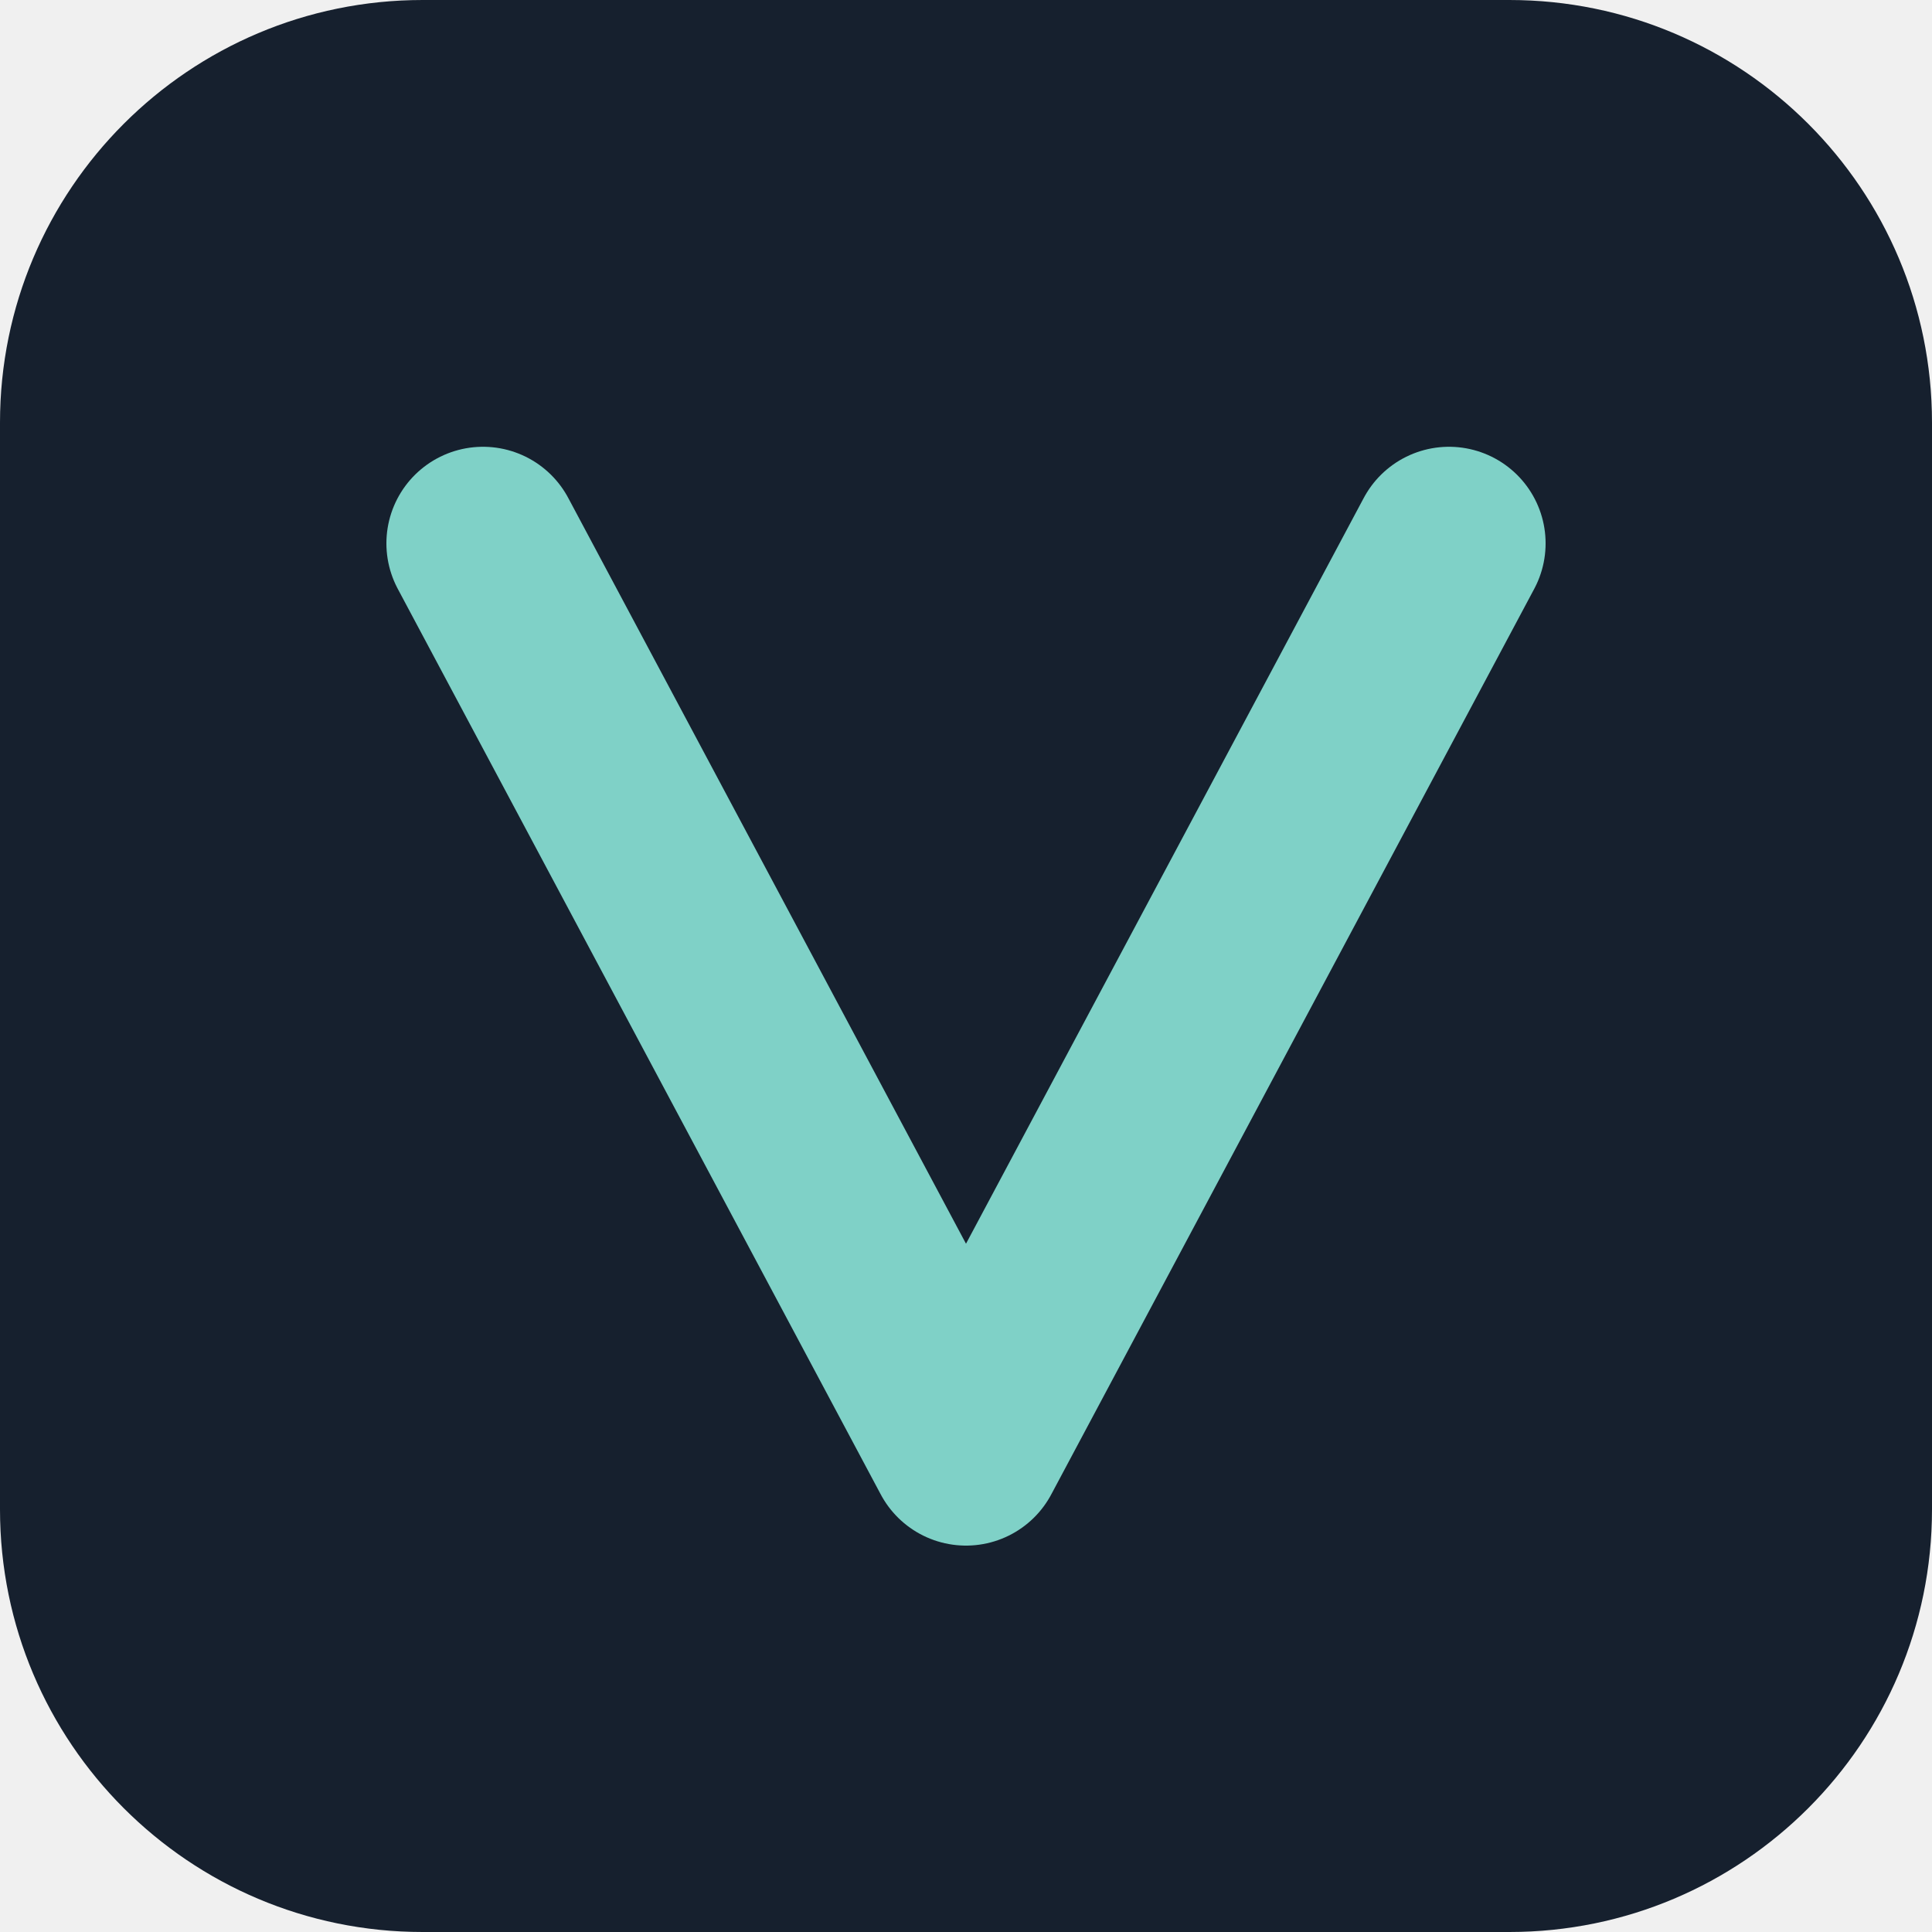
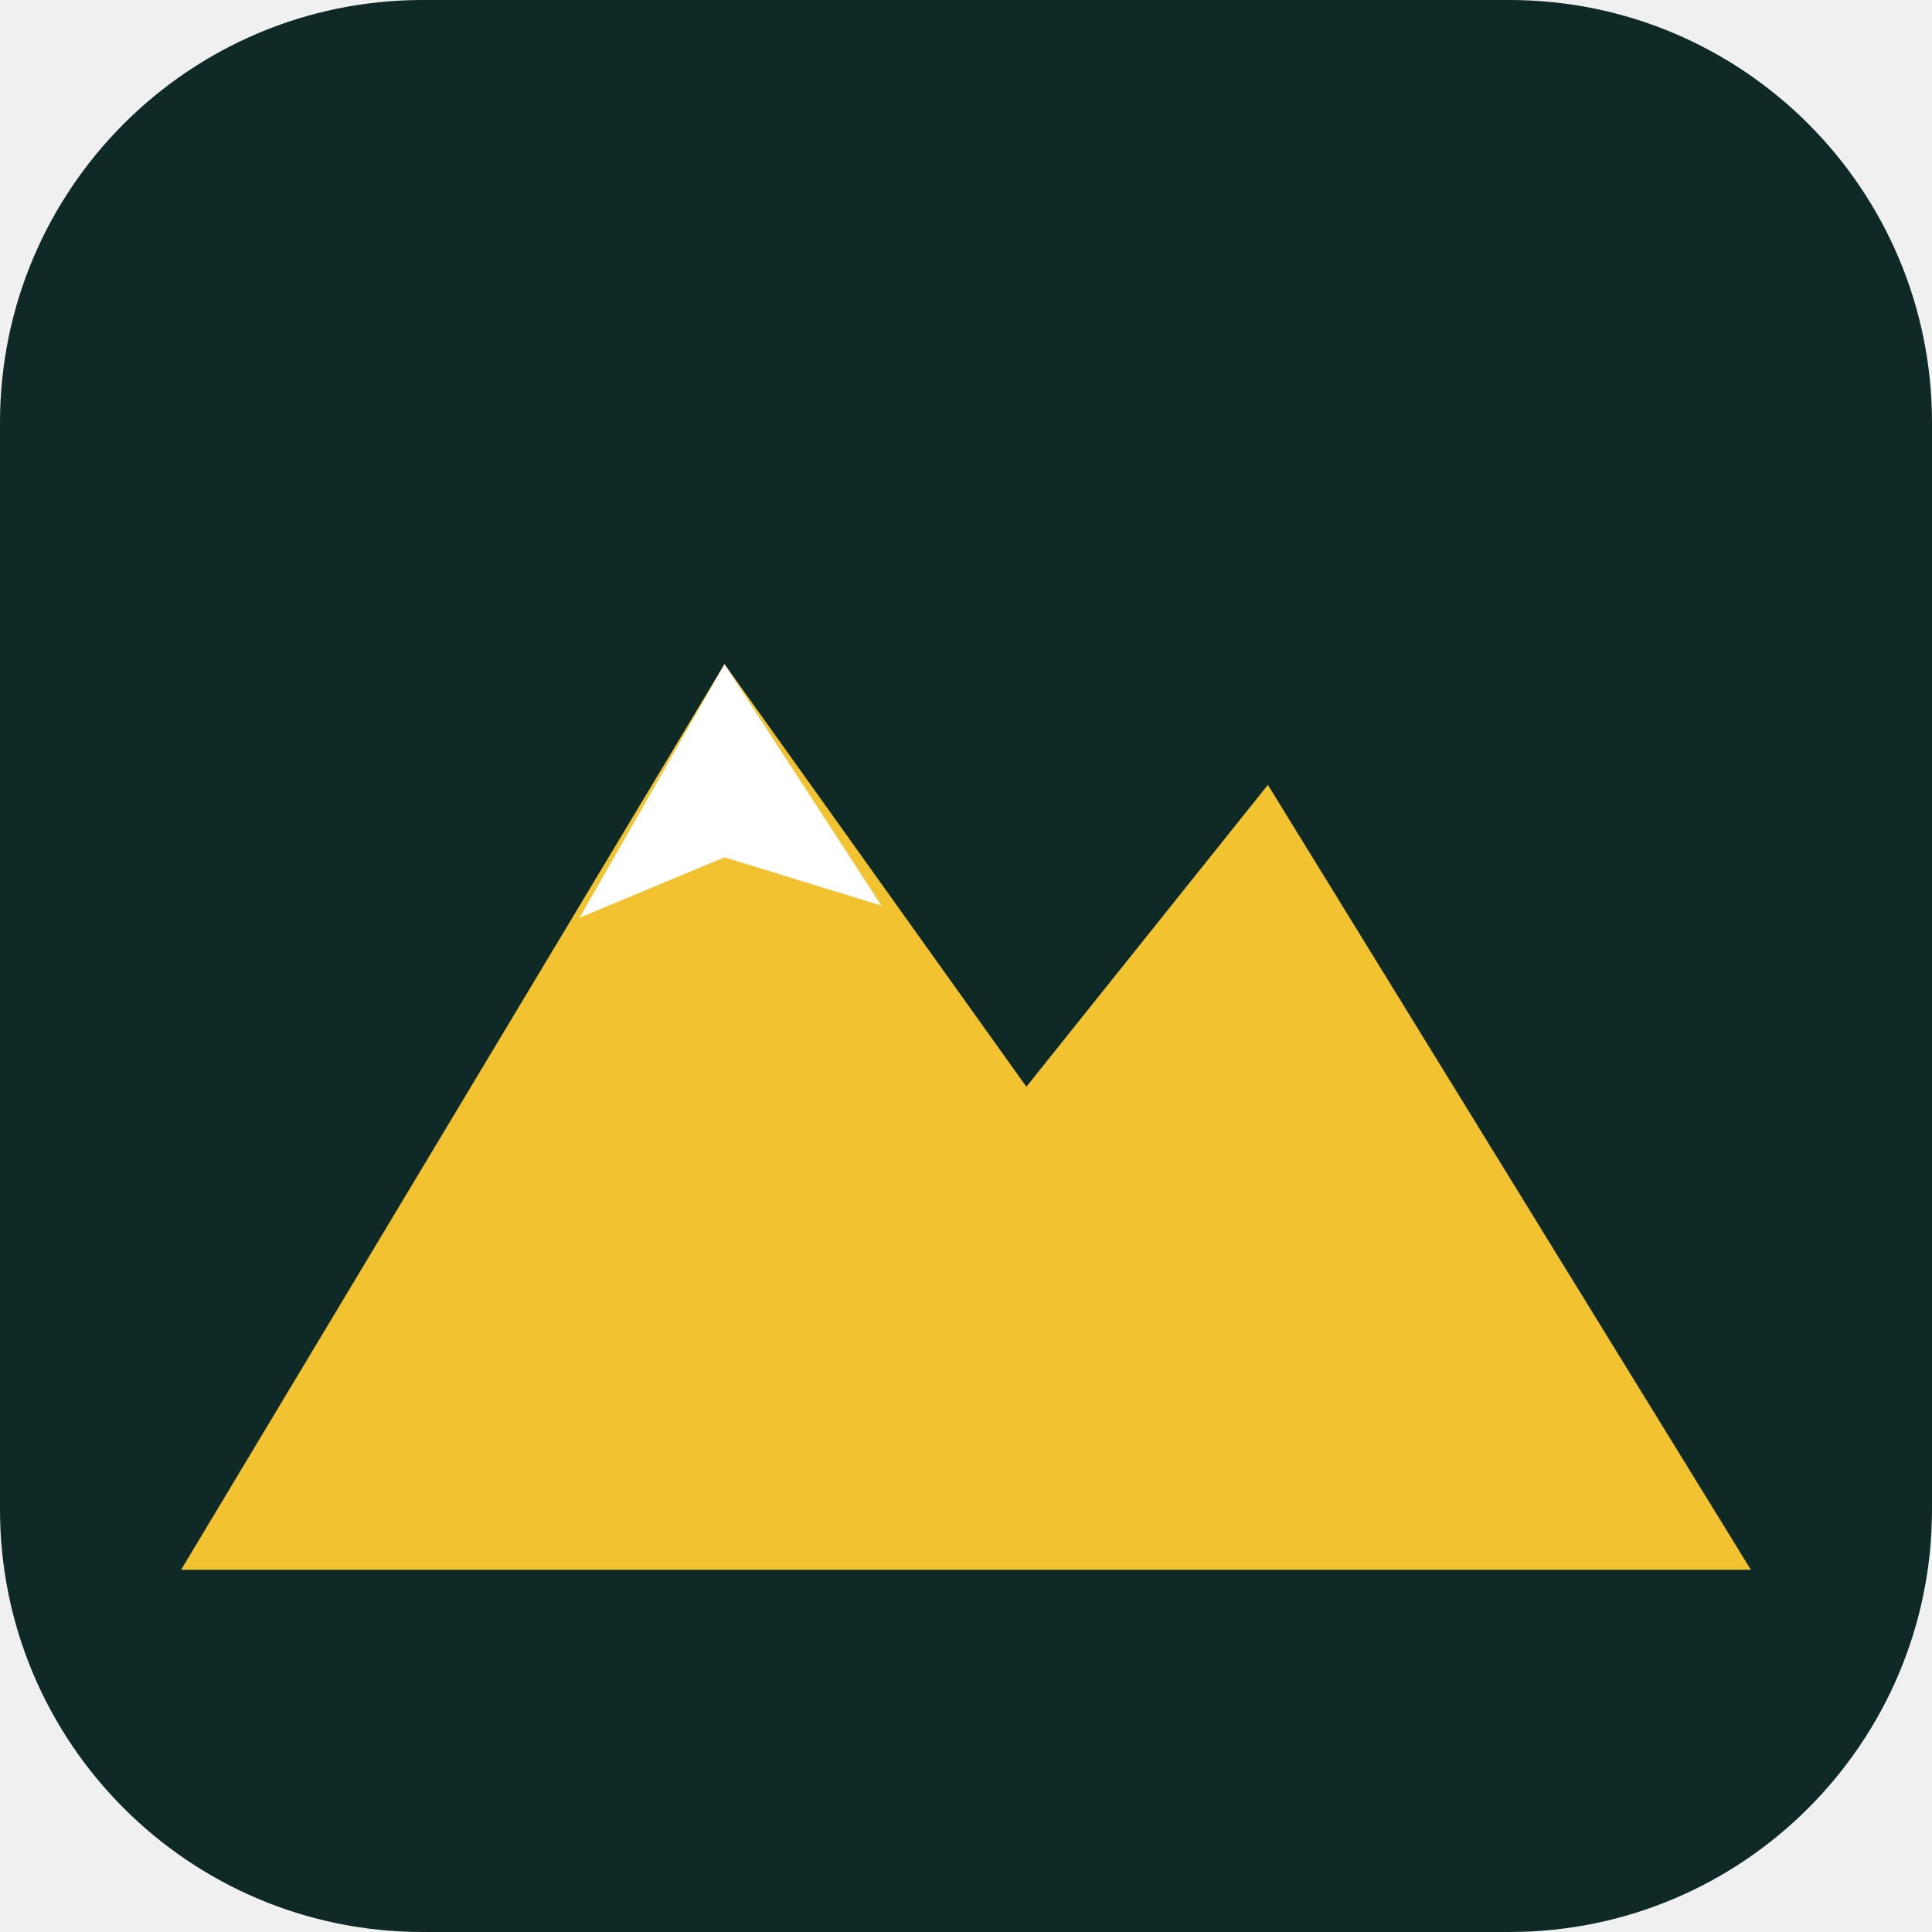
<svg xmlns="http://www.w3.org/2000/svg" viewBox="0 0 32 32">
-   <rect width="32" height="32" rx="7" fill="#16202e" />
-   <path d="M8 9l8 15 8-15" fill="none" stroke="#7fd1c7" stroke-width="3.2" stroke-linecap="round" stroke-linejoin="round" />
+   <rect width="32" height="32" rx="7" fill="#0f2a26" />
+   <path d="M3 26 L12 11 L17 18 L21 13 L29 26 Z" fill="#f2c230" />
+   <path d="M12 11 L14.6 15 L12 14.2 L9.6 15.2 Z" fill="#fff" />
</svg>
